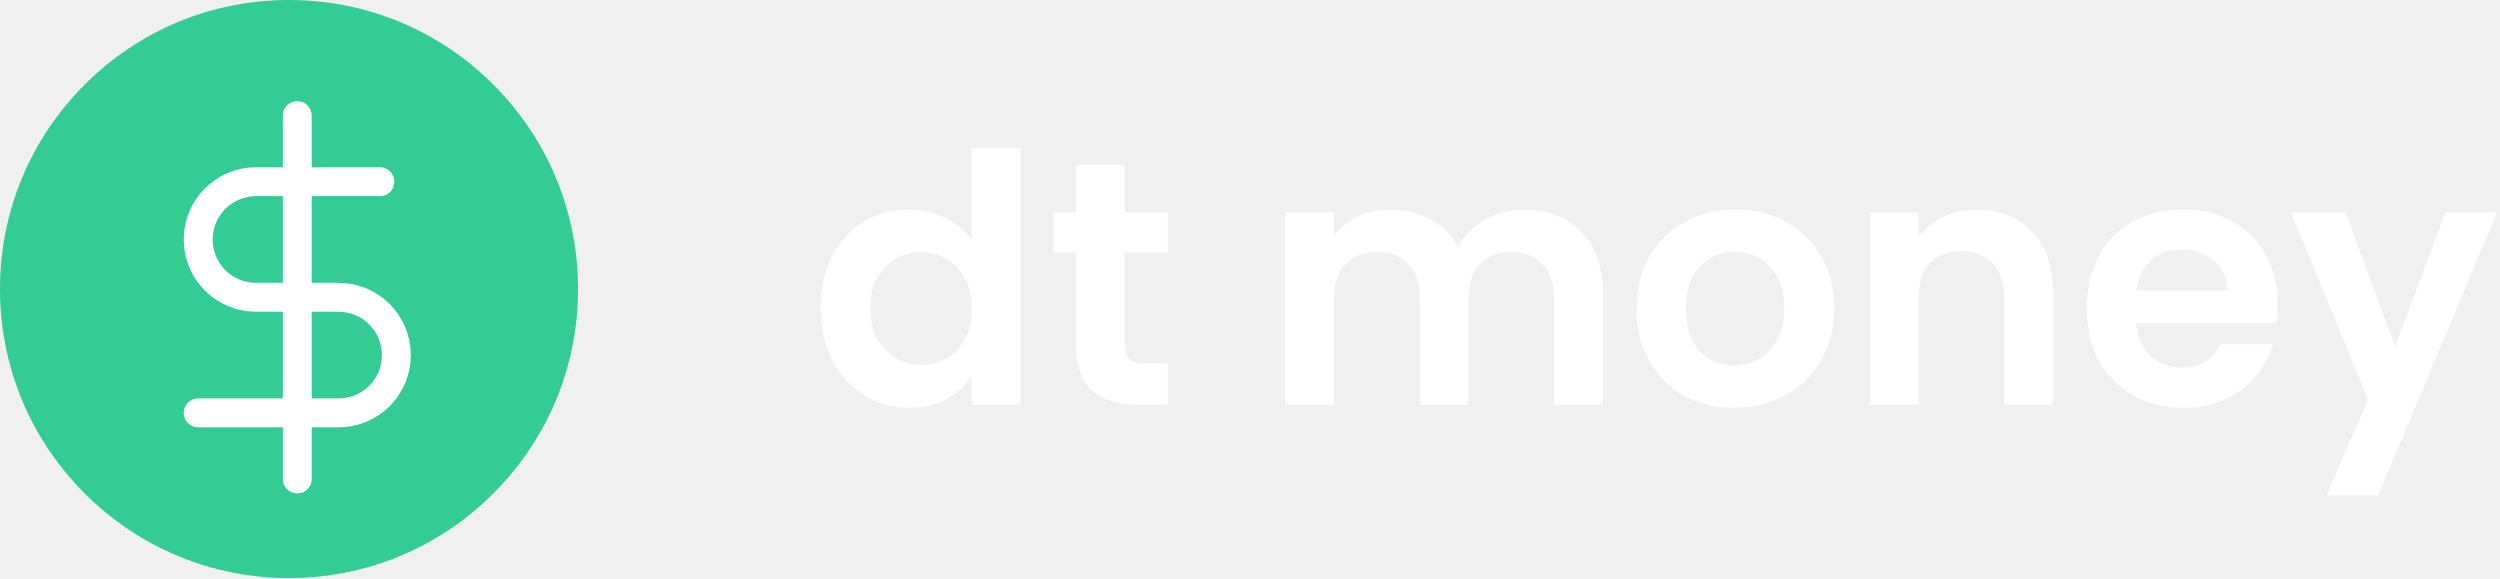
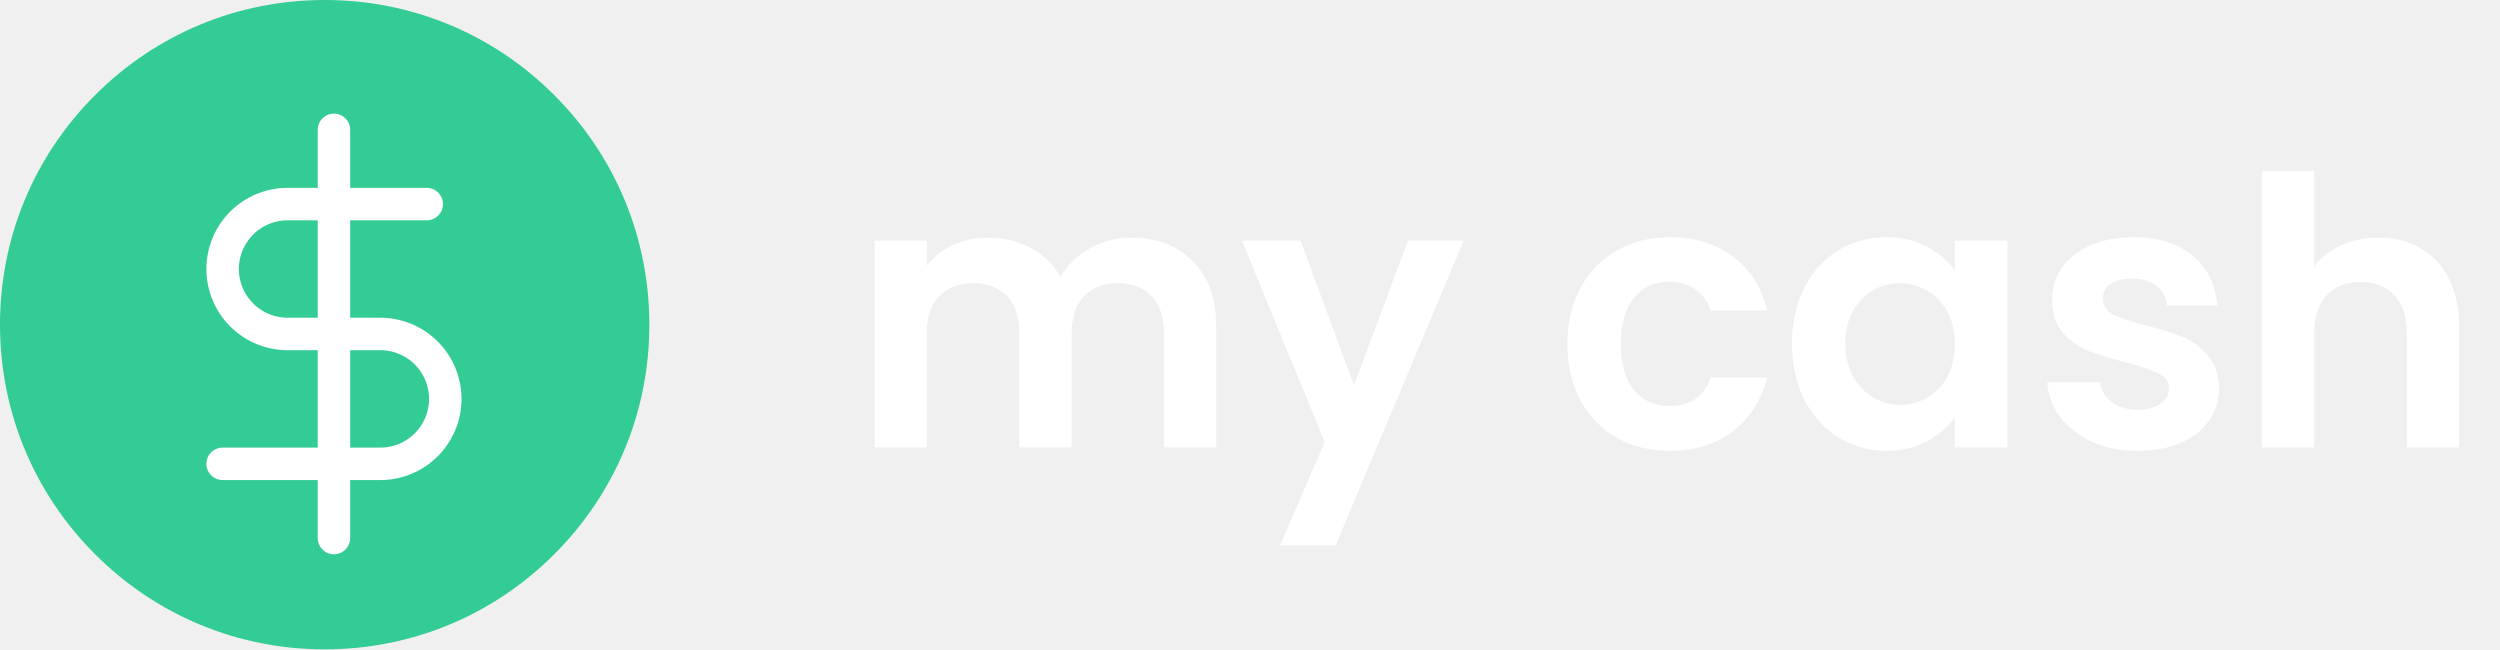
- <svg xmlns="http://www.w3.org/2000/svg" width="173" height="40" viewBox="0 0 173 40" fill="none">
-   <path d="M56.792 21.304C56.792 19.96 57.056 18.768 57.584 17.728C58.128 16.688 58.864 15.888 59.792 15.328C60.72 14.768 61.752 14.488 62.888 14.488C63.752 14.488 64.576 14.68 65.36 15.064C66.144 15.432 66.768 15.928 67.232 16.552V10.24H70.64V28H67.232V26.032C66.816 26.688 66.232 27.216 65.48 27.616C64.728 28.016 63.856 28.216 62.864 28.216C61.744 28.216 60.72 27.928 59.792 27.352C58.864 26.776 58.128 25.968 57.584 24.928C57.056 23.872 56.792 22.664 56.792 21.304ZM67.256 21.352C67.256 20.536 67.096 19.84 66.776 19.264C66.456 18.672 66.024 18.224 65.48 17.92C64.936 17.6 64.352 17.44 63.728 17.44C63.104 17.44 62.528 17.592 62 17.896C61.472 18.2 61.04 18.648 60.704 19.24C60.384 19.816 60.224 20.504 60.224 21.304C60.224 22.104 60.384 22.808 60.704 23.416C61.04 24.008 61.472 24.464 62 24.784C62.544 25.104 63.12 25.264 63.728 25.264C64.352 25.264 64.936 25.112 65.48 24.808C66.024 24.488 66.456 24.04 66.776 23.464C67.096 22.872 67.256 22.168 67.256 21.352Z" fill="white" />
-   <path d="M77.834 17.464V23.896C77.834 24.344 77.938 24.672 78.146 24.88C78.37 25.072 78.738 25.168 79.25 25.168H80.81V28H78.698C75.866 28 74.45 26.624 74.45 23.872V17.464H72.866V14.704H74.45V11.416H77.834V14.704H80.81V17.464H77.834Z" fill="white" />
-   <path d="M105.457 14.512C107.089 14.512 108.401 15.016 109.393 16.024C110.401 17.016 110.905 18.408 110.905 20.2V28H107.545V20.656C107.545 19.616 107.281 18.824 106.753 18.28C106.225 17.72 105.505 17.44 104.593 17.44C103.681 17.44 102.953 17.72 102.409 18.28C101.881 18.824 101.617 19.616 101.617 20.656V28H98.257V20.656C98.257 19.616 97.993 18.824 97.465 18.28C96.937 17.72 96.217 17.44 95.305 17.44C94.377 17.44 93.641 17.72 93.097 18.28C92.569 18.824 92.305 19.616 92.305 20.656V28H88.945V14.704H92.305V16.312C92.737 15.752 93.289 15.312 93.961 14.992C94.649 14.672 95.401 14.512 96.217 14.512C97.257 14.512 98.185 14.736 99.001 15.184C99.817 15.616 100.449 16.24 100.897 17.056C101.329 16.288 101.953 15.672 102.769 15.208C103.601 14.744 104.497 14.512 105.457 14.512Z" fill="white" />
-   <path d="M119.997 28.216C118.717 28.216 117.565 27.936 116.541 27.376C115.517 26.8 114.709 25.992 114.117 24.952C113.541 23.912 113.253 22.712 113.253 21.352C113.253 19.992 113.549 18.792 114.141 17.752C114.749 16.712 115.573 15.912 116.613 15.352C117.653 14.776 118.813 14.488 120.093 14.488C121.373 14.488 122.533 14.776 123.573 15.352C124.613 15.912 125.429 16.712 126.021 17.752C126.629 18.792 126.933 19.992 126.933 21.352C126.933 22.712 126.621 23.912 125.997 24.952C125.389 25.992 124.557 26.8 123.501 27.376C122.461 27.936 121.293 28.216 119.997 28.216ZM119.997 25.288C120.605 25.288 121.173 25.144 121.701 24.856C122.245 24.552 122.677 24.104 122.997 23.512C123.317 22.92 123.477 22.2 123.477 21.352C123.477 20.088 123.141 19.12 122.469 18.448C121.813 17.76 121.005 17.416 120.045 17.416C119.085 17.416 118.277 17.76 117.621 18.448C116.981 19.12 116.661 20.088 116.661 21.352C116.661 22.616 116.973 23.592 117.597 24.28C118.237 24.952 119.037 25.288 119.997 25.288Z" fill="white" />
-   <path d="M136.766 14.512C138.35 14.512 139.63 15.016 140.606 16.024C141.582 17.016 142.07 18.408 142.07 20.2V28H138.71V20.656C138.71 19.6 138.446 18.792 137.918 18.232C137.39 17.656 136.67 17.368 135.758 17.368C134.83 17.368 134.094 17.656 133.55 18.232C133.022 18.792 132.758 19.6 132.758 20.656V28H129.398V14.704H132.758V16.36C133.206 15.784 133.774 15.336 134.462 15.016C135.166 14.68 135.934 14.512 136.766 14.512Z" fill="white" />
-   <path d="M157.625 21.064C157.625 21.544 157.593 21.976 157.529 22.36H147.809C147.889 23.32 148.225 24.072 148.817 24.616C149.409 25.16 150.137 25.432 151.001 25.432C152.249 25.432 153.137 24.896 153.665 23.824H157.289C156.905 25.104 156.169 26.16 155.081 26.992C153.993 27.808 152.657 28.216 151.073 28.216C149.793 28.216 148.641 27.936 147.617 27.376C146.609 26.8 145.817 25.992 145.241 24.952C144.681 23.912 144.401 22.712 144.401 21.352C144.401 19.976 144.681 18.768 145.241 17.728C145.801 16.688 146.585 15.888 147.593 15.328C148.601 14.768 149.761 14.488 151.073 14.488C152.337 14.488 153.465 14.76 154.457 15.304C155.465 15.848 156.241 16.624 156.785 17.632C157.345 18.624 157.625 19.768 157.625 21.064ZM154.145 20.104C154.129 19.24 153.817 18.552 153.209 18.04C152.601 17.512 151.857 17.248 150.977 17.248C150.145 17.248 149.441 17.504 148.865 18.016C148.305 18.512 147.961 19.208 147.833 20.104H154.145Z" fill="white" />
-   <path d="M172.798 14.704L164.566 34.288H160.99L163.87 27.664L158.542 14.704H162.31L165.742 23.992L169.222 14.704H172.798Z" fill="white" />
+ <svg xmlns="http://www.w3.org/2000/svg" width="154" height="40" viewBox="0 0 154 40" fill="none">
+   <path d="M69.696 14.637C71.26 14.637 72.518 15.12 73.468 16.086C74.434 17.037 74.917 18.371 74.917 20.088V27.563H71.697V20.525C71.697 19.528 71.444 18.769 70.938 18.248C70.432 17.711 69.742 17.443 68.868 17.443C67.994 17.443 67.297 17.711 66.775 18.248C66.269 18.769 66.016 19.528 66.016 20.525V27.563H62.796V20.525C62.796 19.528 62.543 18.769 62.037 18.248C61.531 17.711 60.841 17.443 59.967 17.443C59.078 17.443 58.373 17.711 57.851 18.248C57.345 18.769 57.092 19.528 57.092 20.525V27.563H53.872V14.821H57.092V16.362C57.506 15.825 58.035 15.404 58.679 15.097C59.339 14.79 60.059 14.637 60.841 14.637C61.838 14.637 62.727 14.852 63.509 15.281C64.291 15.695 64.897 16.293 65.326 17.075C65.74 16.339 66.338 15.749 67.12 15.304C67.918 14.859 68.776 14.637 69.696 14.637ZM90.163 14.821L82.274 33.589H78.847L81.607 27.241L76.501 14.821H80.112L83.401 23.722L86.736 14.821H90.163ZM96.551 21.192C96.551 19.873 96.819 18.723 97.356 17.742C97.893 16.745 98.636 15.979 99.587 15.442C100.538 14.89 101.626 14.614 102.853 14.614C104.432 14.614 105.736 15.013 106.763 15.81C107.806 16.592 108.503 17.696 108.856 19.122H105.383C105.199 18.57 104.885 18.141 104.44 17.834C104.011 17.512 103.474 17.351 102.83 17.351C101.91 17.351 101.182 17.688 100.645 18.363C100.108 19.022 99.84 19.965 99.84 21.192C99.84 22.403 100.108 23.346 100.645 24.021C101.182 24.68 101.91 25.01 102.83 25.01C104.133 25.01 104.984 24.427 105.383 23.262H108.856C108.503 24.642 107.806 25.738 106.763 26.551C105.72 27.364 104.417 27.77 102.853 27.77C101.626 27.77 100.538 27.502 99.587 26.965C98.636 26.413 97.893 25.646 97.356 24.665C96.819 23.668 96.551 22.511 96.551 21.192ZM110.387 21.146C110.387 19.858 110.64 18.716 111.146 17.719C111.667 16.722 112.365 15.956 113.239 15.419C114.128 14.882 115.117 14.614 116.206 14.614C117.157 14.614 117.985 14.806 118.69 15.189C119.411 15.572 119.986 16.055 120.415 16.638V14.821H123.658V27.563H120.415V25.7C120.001 26.298 119.426 26.796 118.69 27.195C117.969 27.578 117.134 27.77 116.183 27.77C115.11 27.77 114.128 27.494 113.239 26.942C112.365 26.39 111.667 25.616 111.146 24.619C110.64 23.607 110.387 22.449 110.387 21.146ZM120.415 21.192C120.415 20.41 120.262 19.743 119.955 19.191C119.648 18.624 119.234 18.194 118.713 17.903C118.192 17.596 117.632 17.443 117.034 17.443C116.436 17.443 115.884 17.589 115.378 17.88C114.872 18.171 114.458 18.601 114.136 19.168C113.829 19.72 113.676 20.379 113.676 21.146C113.676 21.913 113.829 22.587 114.136 23.17C114.458 23.737 114.872 24.174 115.378 24.481C115.899 24.788 116.451 24.941 117.034 24.941C117.632 24.941 118.192 24.795 118.713 24.504C119.234 24.197 119.648 23.768 119.955 23.216C120.262 22.649 120.415 21.974 120.415 21.192ZM131.679 27.77C130.636 27.77 129.701 27.586 128.873 27.218C128.045 26.835 127.386 26.321 126.895 25.677C126.42 25.033 126.159 24.32 126.113 23.538H129.356C129.417 24.029 129.655 24.435 130.069 24.757C130.498 25.079 131.027 25.24 131.656 25.24C132.269 25.24 132.745 25.117 133.082 24.872C133.435 24.627 133.611 24.312 133.611 23.929C133.611 23.515 133.396 23.208 132.967 23.009C132.553 22.794 131.886 22.564 130.966 22.319C130.015 22.089 129.233 21.851 128.62 21.606C128.022 21.361 127.501 20.985 127.056 20.479C126.627 19.973 126.412 19.291 126.412 18.432C126.412 17.727 126.611 17.083 127.01 16.5C127.424 15.917 128.007 15.457 128.758 15.12C129.525 14.783 130.422 14.614 131.449 14.614C132.967 14.614 134.178 14.997 135.083 15.764C135.988 16.515 136.486 17.535 136.578 18.823H133.496C133.45 18.317 133.235 17.918 132.852 17.627C132.484 17.32 131.986 17.167 131.357 17.167C130.774 17.167 130.322 17.274 130 17.489C129.693 17.704 129.54 18.003 129.54 18.386C129.54 18.815 129.755 19.145 130.184 19.375C130.613 19.59 131.28 19.812 132.185 20.042C133.105 20.272 133.864 20.51 134.462 20.755C135.06 21 135.574 21.384 136.003 21.905C136.448 22.411 136.678 23.086 136.693 23.929C136.693 24.665 136.486 25.324 136.072 25.907C135.673 26.49 135.091 26.95 134.324 27.287C133.573 27.609 132.691 27.77 131.679 27.77ZM146.512 14.637C147.478 14.637 148.337 14.852 149.088 15.281C149.839 15.695 150.422 16.316 150.836 17.144C151.265 17.957 151.48 18.938 151.48 20.088V27.563H148.26V20.525C148.26 19.513 148.007 18.739 147.501 18.202C146.995 17.65 146.305 17.374 145.431 17.374C144.542 17.374 143.836 17.65 143.315 18.202C142.809 18.739 142.556 19.513 142.556 20.525V27.563H139.336V10.543H142.556V16.408C142.97 15.856 143.522 15.427 144.212 15.12C144.902 14.798 145.669 14.637 146.512 14.637Z" fill="white" />
  <path d="M34.142 5.858C30.365 2.08 25.342 0 20 0C14.658 0 9.635 2.08 5.858 5.858C2.08 9.635 0 14.658 0 20C0 25.342 2.08 30.365 5.858 34.142C9.635 37.92 14.658 40 20 40C25.342 40 30.365 37.92 34.142 34.142C37.92 30.365 40 25.342 40 20C40 14.658 37.92 9.635 34.142 5.858Z" fill="#33CC95" />
-   <g clip-path="url(#clip0)">
-     <path d="M20.571 8V33.143" stroke="white" stroke-width="2" stroke-linecap="round" stroke-linejoin="round" />
-     <path d="M26.286 12.571H17.714C16.653 12.571 15.636 12.993 14.886 13.743C14.136 14.493 13.714 15.511 13.714 16.571C13.714 17.632 14.136 18.65 14.886 19.4C15.636 20.15 16.653 20.571 17.714 20.571H23.429C24.489 20.571 25.507 20.993 26.257 21.743C27.007 22.493 27.429 23.511 27.429 24.571C27.429 25.632 27.007 26.65 26.257 27.4C25.507 28.15 24.489 28.571 23.429 28.571H13.714" stroke="white" stroke-width="2" stroke-linecap="round" stroke-linejoin="round" />
+   <g clip-path="url(#clip0_36212_200)">
+     <path d="M20.572 8V33.143" stroke="white" stroke-width="2" stroke-linecap="round" stroke-linejoin="round" />
+     <path d="M26.286 12.572H17.714C16.654 12.572 15.636 12.993 14.886 13.743C14.136 14.493 13.714 15.511 13.714 16.572C13.714 17.632 14.136 18.65 14.886 19.4C15.636 20.15 16.654 20.572 17.714 20.572H23.429C24.489 20.572 25.507 20.993 26.257 21.743C27.007 22.493 27.429 23.511 27.429 24.572C27.429 25.632 27.007 26.65 26.257 27.4C25.507 28.15 24.489 28.572 23.429 28.572H13.714" stroke="white" stroke-width="2" stroke-linecap="round" stroke-linejoin="round" />
  </g>
  <defs>
-     <clipPath id="clip0">
-       <rect width="27.429" height="27.429" fill="white" transform="translate(6.85715 6.85714)" />
+     <clipPath id="clip0_36212_200">
+       <rect width="27.429" height="27.429" fill="white" transform="translate(6.85718 6.85722)" />
    </clipPath>
  </defs>
</svg>
